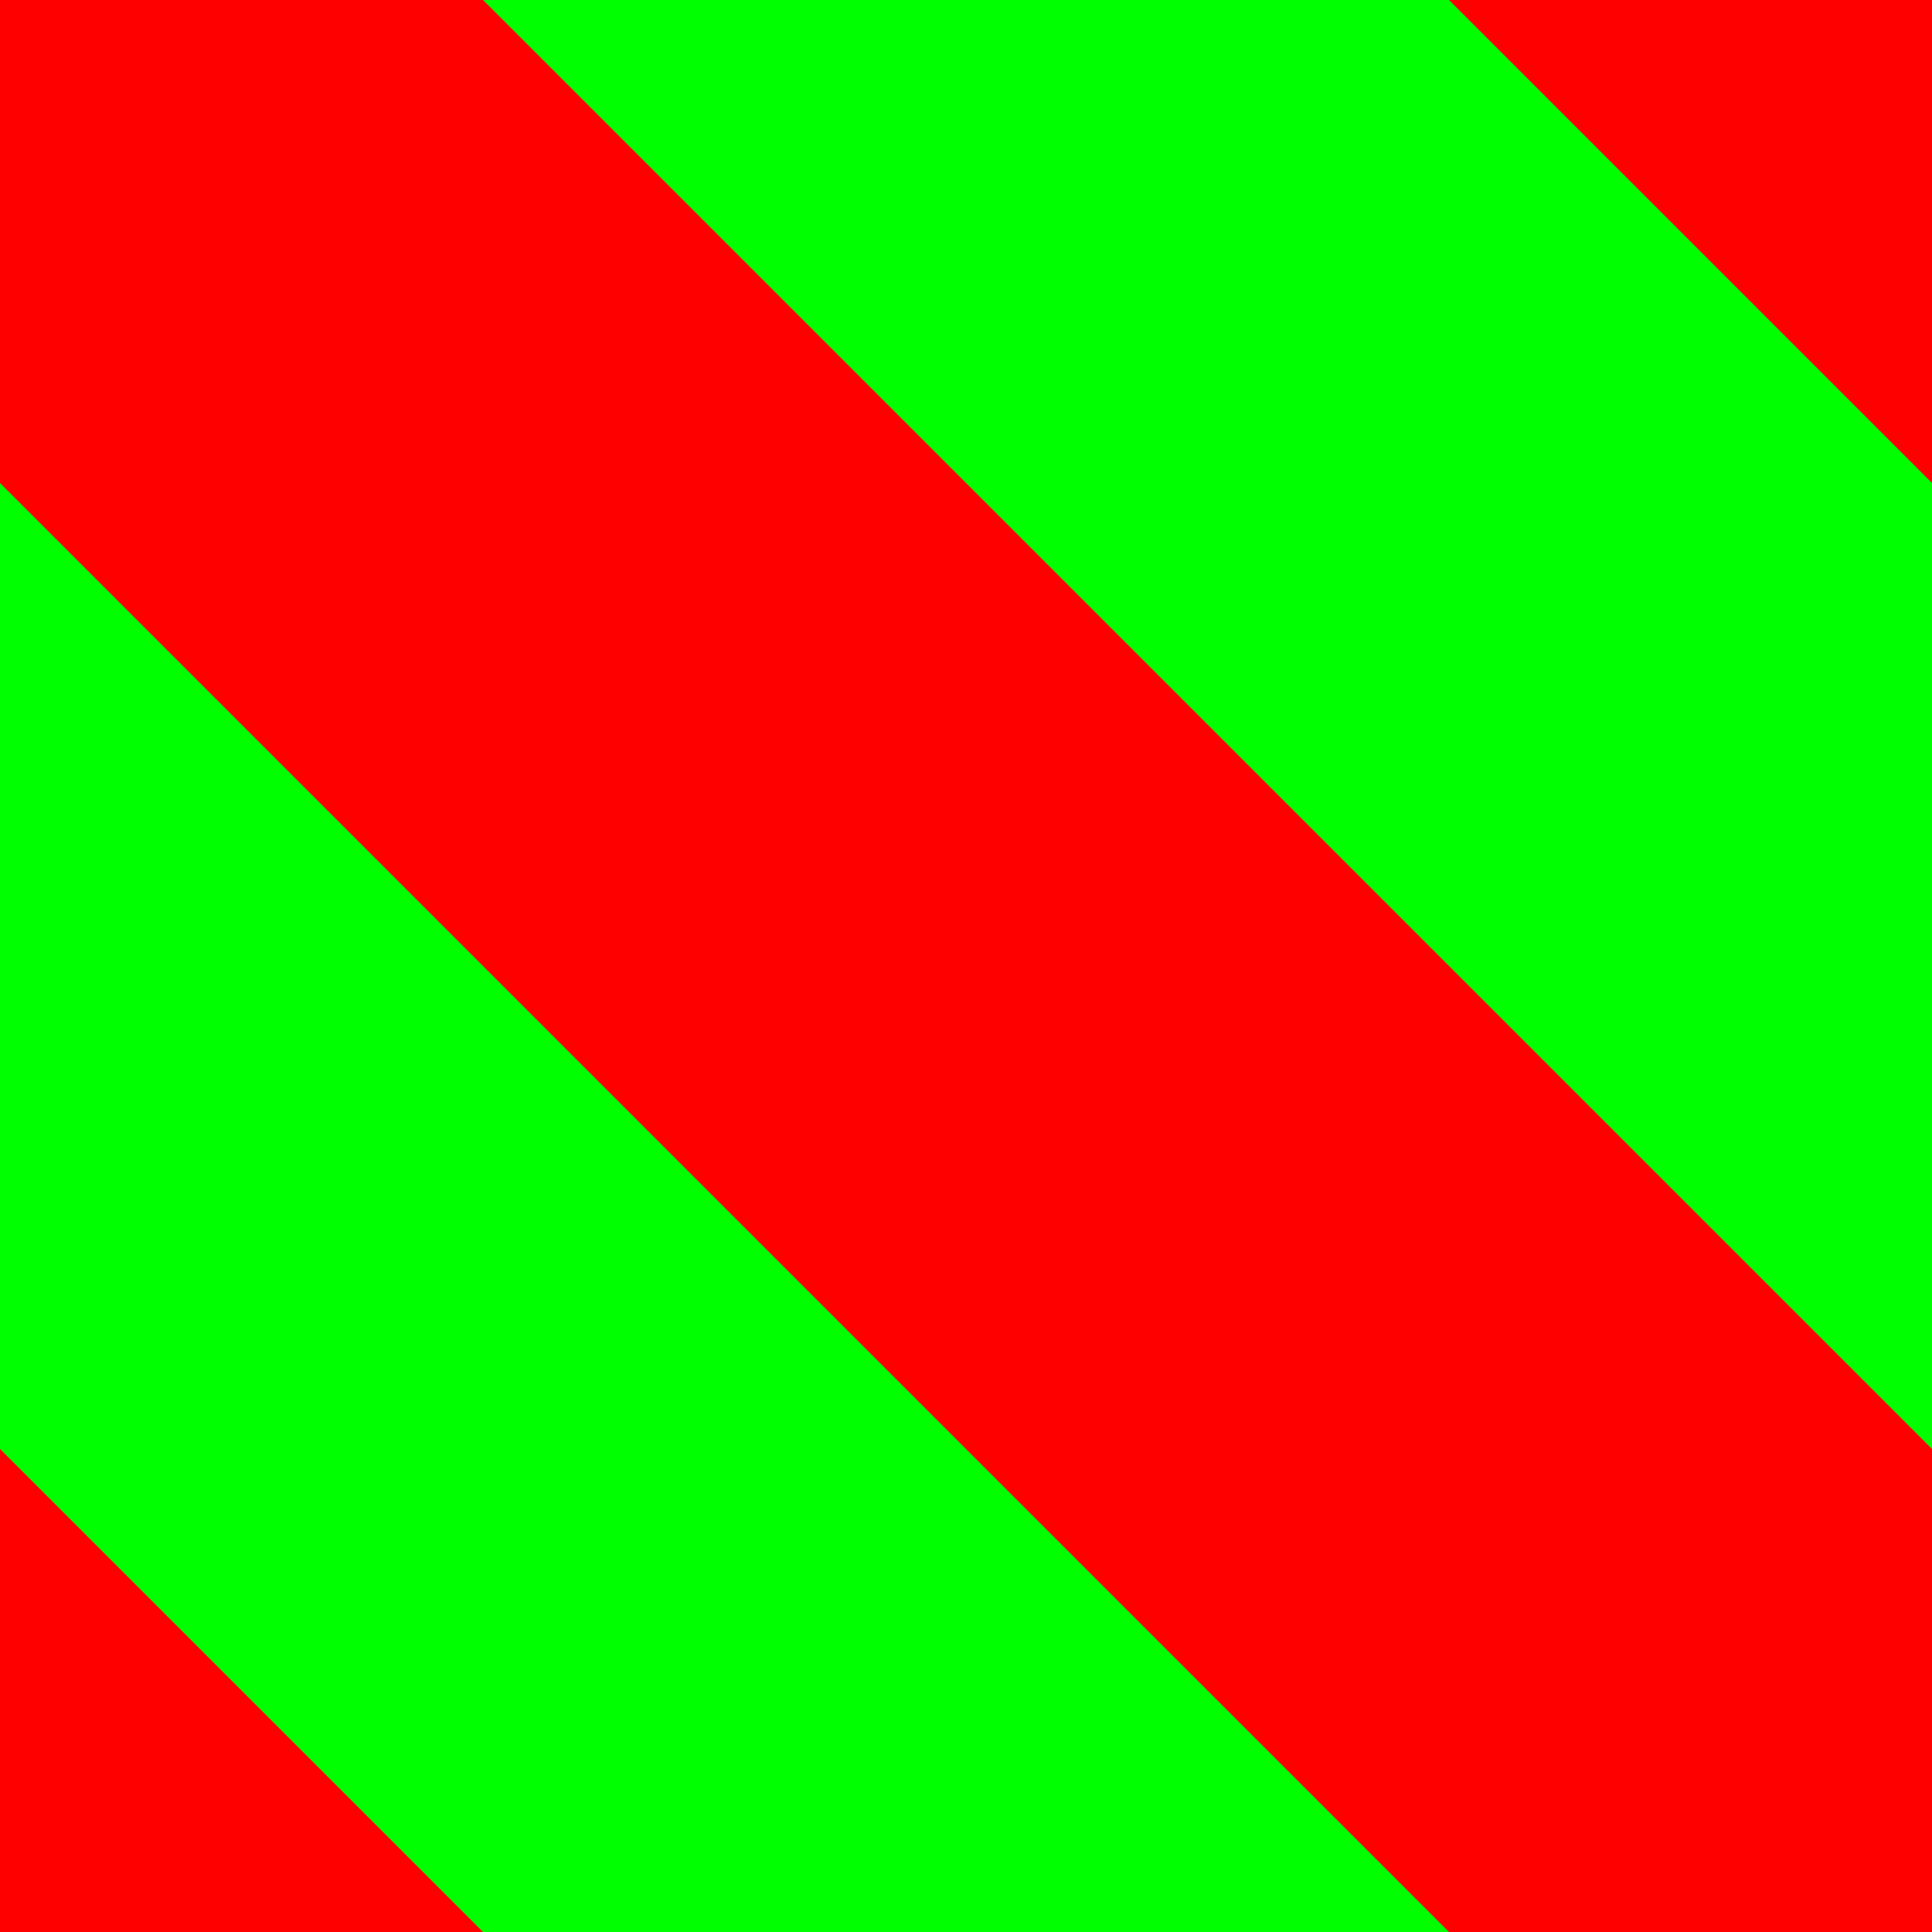
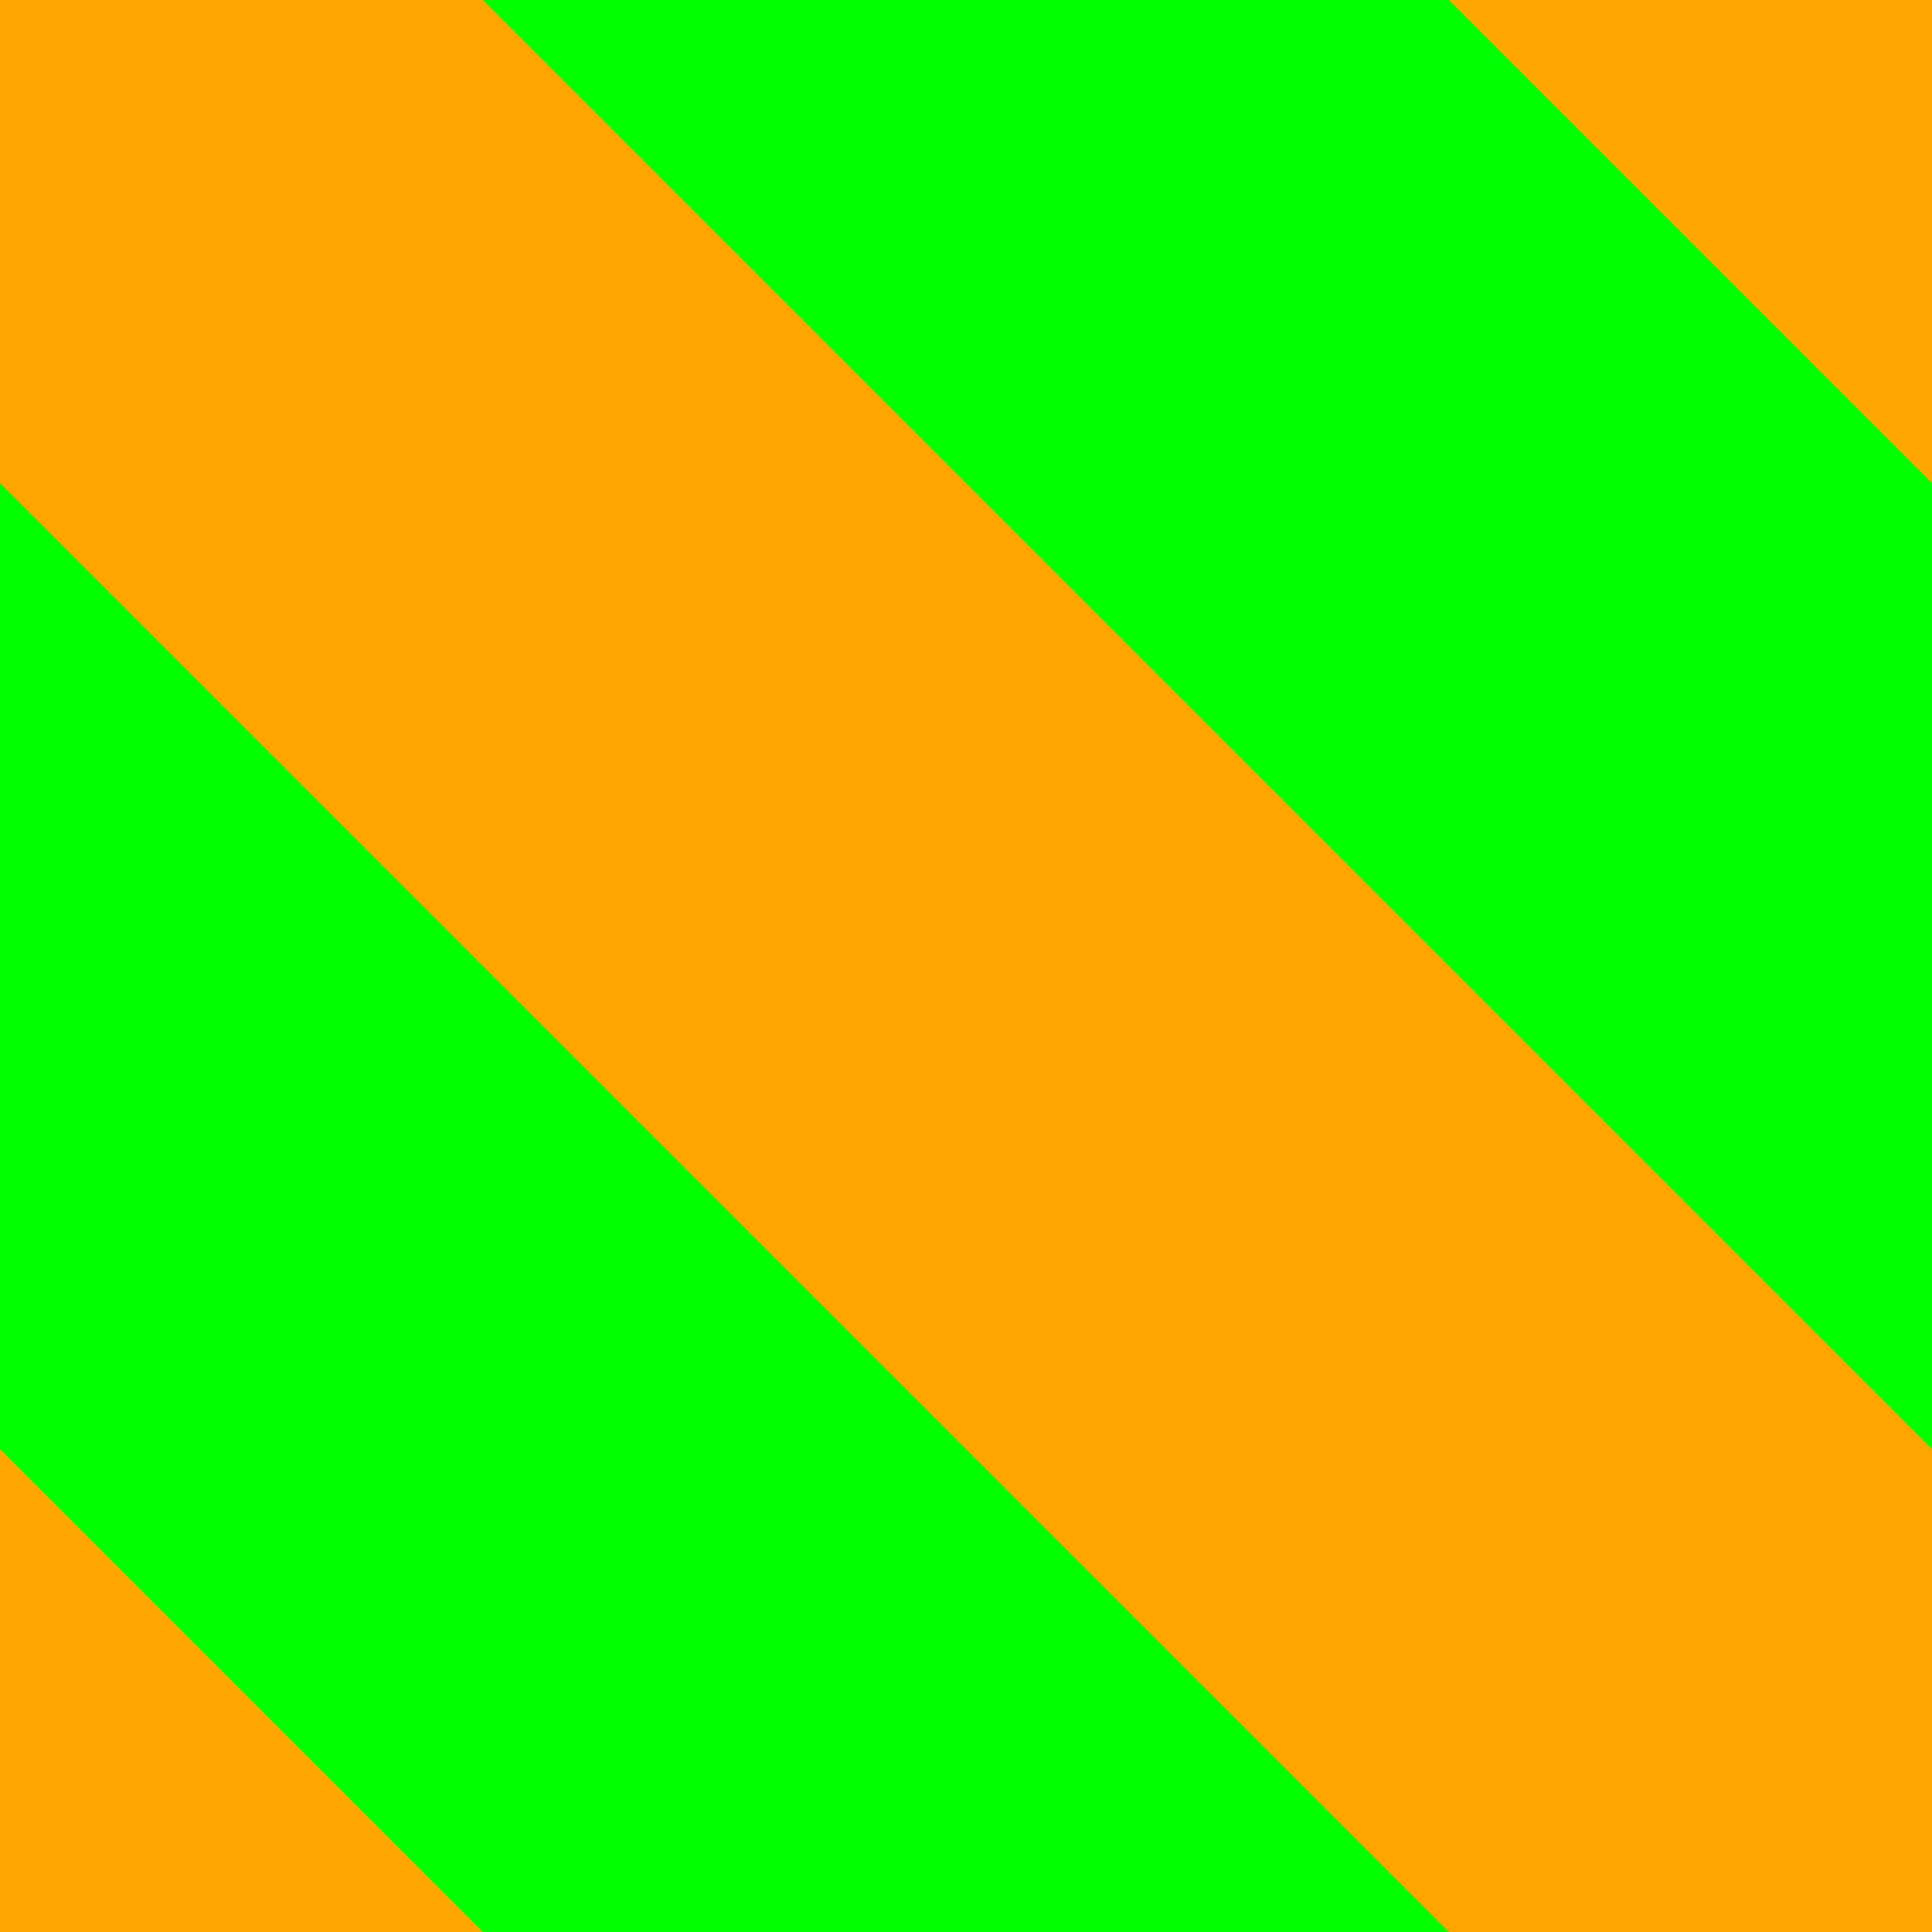
<svg xmlns="http://www.w3.org/2000/svg" id="svg8" version="1.1" viewBox="0 0 32 32" height="32" width="32">
  <style id="style1" />
  <defs id="defs1" />
+   <rect y="0" x="0" height="32" width="32" id="rect833" style="fill:#00ff00;fill-opacity:1;stroke:none;stroke-width:11.314;stroke-linecap:round;stroke-dashoffset:10" />
  <path id="path833" d="M 32,1.0311007e-4 1.030814e-4,32" style="opacity:1;fill:none;fill-rule:evenodd;stroke:#00ff00;stroke-width:11.314;stroke-linecap:butt;stroke-linejoin:miter;stroke-miterlimit:4;stroke-dasharray:none;stroke-opacity:1;stop-opacity:1" />
  <path style="opacity:1;fill:none;fill-rule:evenodd;stroke:#00ff00;stroke-width:11.314;stroke-linecap:butt;stroke-linejoin:miter;stroke-miterlimit:4;stroke-dasharray:none;stroke-opacity:1;stop-opacity:1" d="M 28,-28 -4,4" id="path1759" />
  <path style="opacity:1;fill:none;fill-rule:evenodd;stroke:#00ff00;stroke-width:11.314;stroke-linecap:butt;stroke-linejoin:miter;stroke-miterlimit:4;stroke-dasharray:none;stroke-opacity:1;stop-opacity:1" d="M 36,28 4,60" id="path1761" />
-   <rect y="0" x="0" height="32" width="32" id="rect833" style="fill:#00ff00;fill-opacity:1;stroke:none;stroke-width:11.314;stroke-linecap:round;stroke-dashoffset:10" />
-   <path id="path846" d="M 0,0 32,32" style="opacity:1;fill:none;fill-rule:evenodd;stroke:#ff0000;stroke-width:11.314;stroke-linecap:butt;stroke-linejoin:miter;stroke-miterlimit:4;stroke-dasharray:none;stroke-opacity:1;stop-opacity:1" />
-   <path style="opacity:1;fill:none;fill-rule:evenodd;stroke:#ff0000;stroke-width:11.314;stroke-linecap:butt;stroke-linejoin:miter;stroke-miterlimit:4;stroke-dasharray:none;stroke-opacity:1;stop-opacity:1" d="m -4,28 32,32" id="path853" />
-   <path style="opacity:1;fill:none;fill-rule:evenodd;stroke:#ff0000;stroke-width:11.314;stroke-linecap:butt;stroke-linejoin:miter;stroke-miterlimit:4;stroke-dasharray:none;stroke-opacity:1;stop-opacity:1" d="M 4,-28 36,4" id="path855" />
+   <path id="path846" d="M 0,0 32,32" style="opacity:1;fill:none;fill-rule:evenodd;stroke:#ffa500;stroke-width:11.314;stroke-linecap:butt;stroke-linejoin:miter;stroke-miterlimit:4;stroke-dasharray:none;stroke-opacity:1;stop-opacity:1" />
+   <path style="opacity:1;fill:none;fill-rule:evenodd;stroke:#ffa500;stroke-width:11.314;stroke-linecap:butt;stroke-linejoin:miter;stroke-miterlimit:4;stroke-dasharray:none;stroke-opacity:1;stop-opacity:1" d="m -4,28 32,32" id="path853" />
+   <path style="opacity:1;fill:none;fill-rule:evenodd;stroke:#ffa500;stroke-width:11.314;stroke-linecap:butt;stroke-linejoin:miter;stroke-miterlimit:4;stroke-dasharray:none;stroke-opacity:1;stop-opacity:1" d="M 4,-28 36,4" id="path855" />
</svg>
